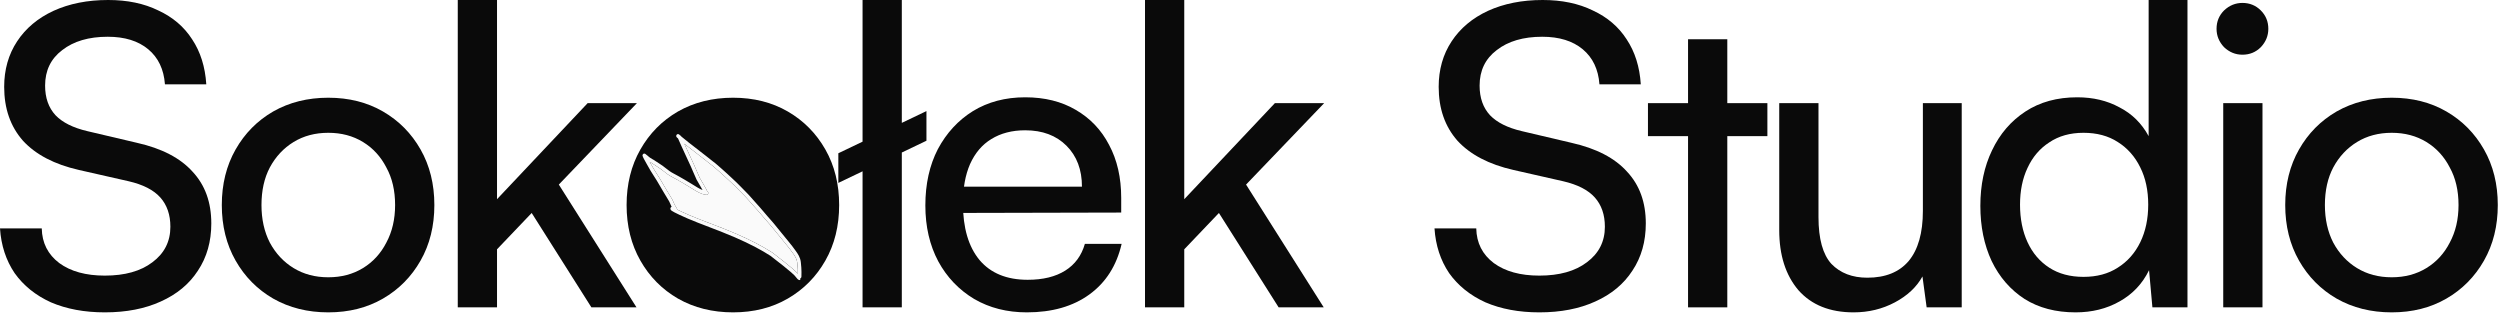
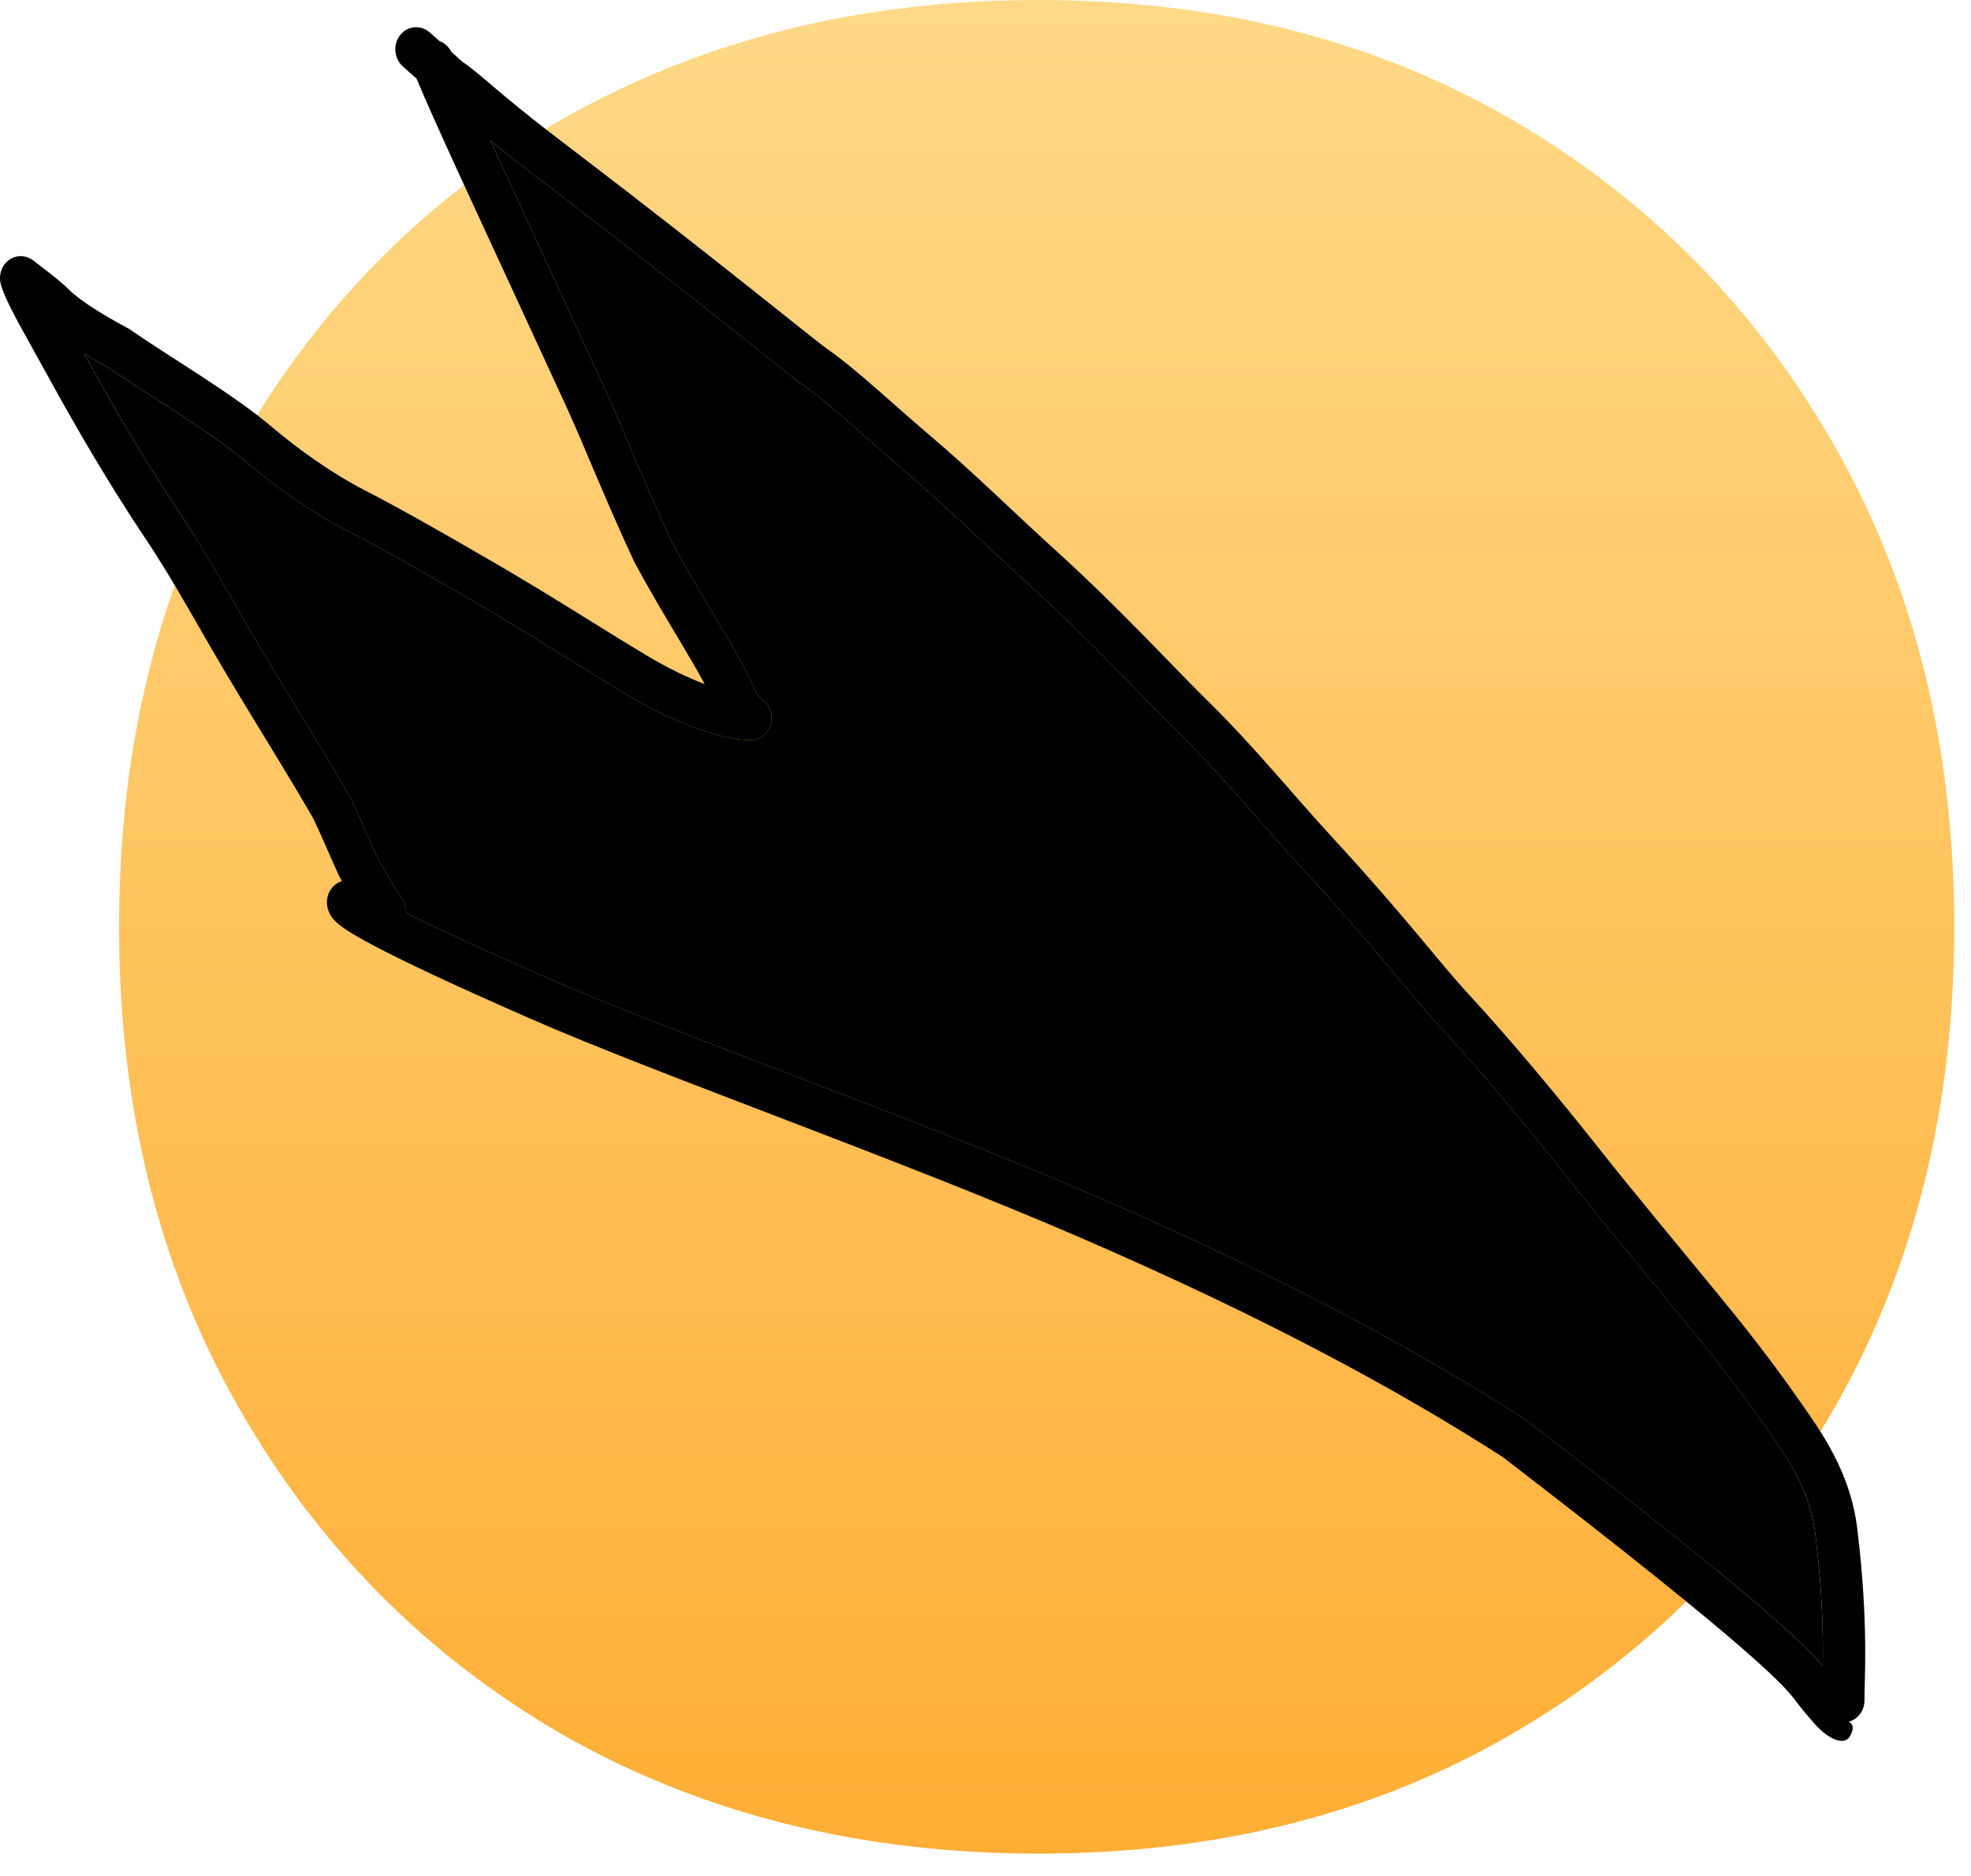
- <svg xmlns="http://www.w3.org/2000/svg" width="898" height="113" viewBox="0 0 898 113" fill="none">
-   <path d="M1.5 31.2C1.5 25 3.05 19.55 6.15 14.85C9.25 10.15 13.6 6.5 19.2 3.9C24.9 1.3 31.45 0 38.85 0C45.75 0 51.75 1.25 56.85 3.75C62.05 6.15 66.1 9.6 69 14.1C72 18.6 73.7 24 74.1 30.3H59.25C58.85 24.9 56.85 20.7 53.25 17.7C49.65 14.7 44.8 13.2 38.7 13.2C31.9 13.2 26.45 14.8 22.35 18C18.25 21.1 16.2 25.35 16.2 30.75C16.2 35.15 17.45 38.7 19.95 41.4C22.45 44 26.25 45.9 31.35 47.1L49.2 51.3C58.1 53.3 64.75 56.75 69.15 61.65C73.65 66.45 75.9 72.65 75.9 80.25C75.9 86.75 74.3 92.4 71.1 97.2C68 102 63.55 105.7 57.75 108.3C52.05 110.9 45.35 112.2 37.65 112.2C30.35 112.2 23.9 111 18.3 108.6C12.8 106.1 8.45 102.6 5.25 98.1C2.15 93.5 0.4 88.15 0 82.05H15C15.1 87.25 17.2 91.4 21.3 94.5C25.4 97.5 30.85 99 37.65 99C44.85 99 50.55 97.4 54.75 94.2C59.05 91 61.2 86.75 61.2 81.45C61.2 77.15 60 73.65 57.6 70.95C55.2 68.25 51.4 66.3 46.2 65.1L28.35 61.05C19.55 59.05 12.85 55.55 8.25 50.55C3.75 45.45 1.5 39 1.5 31.2Z" fill="#0A0A0A" />
-   <path d="M79.672 73.65C79.672 66.15 81.322 59.5 84.622 53.7C87.922 47.9 92.422 43.35 98.122 40.05C103.922 36.75 110.522 35.1 117.922 35.1C125.322 35.1 131.872 36.75 137.572 40.05C143.272 43.35 147.772 47.9 151.072 53.7C154.372 59.5 156.022 66.15 156.022 73.65C156.022 81.15 154.372 87.8 151.072 93.6C147.772 99.4 143.272 103.95 137.572 107.25C131.872 110.55 125.322 112.2 117.922 112.2C110.522 112.2 103.922 110.55 98.122 107.25C92.422 103.95 87.922 99.4 84.622 93.6C81.322 87.8 79.672 81.15 79.672 73.65ZM93.922 73.65C93.922 78.75 94.922 83.25 96.922 87.15C99.022 91.05 101.872 94.1 105.472 96.3C109.072 98.5 113.222 99.6 117.922 99.6C122.622 99.6 126.772 98.5 130.372 96.3C133.972 94.1 136.772 91.05 138.772 87.15C140.872 83.25 141.922 78.75 141.922 73.65C141.922 68.45 140.872 63.95 138.772 60.15C136.772 56.25 133.972 53.2 130.372 51C126.772 48.8 122.622 47.7 117.922 47.7C113.222 47.7 109.072 48.8 105.472 51C101.872 53.2 99.022 56.25 96.922 60.15C94.922 63.95 93.922 68.45 93.922 73.65Z" fill="#0A0A0A" />
-   <path d="M178.53 110.4H164.43V0H178.53V71.55L211.08 37.05H228.78L200.73 66.3L228.63 110.4H212.43L190.98 76.5L178.53 89.55V110.4Z" fill="#0A0A0A" />
-   <path d="M225.073 73.65C225.073 66.15 226.723 59.5 230.023 53.7C233.323 47.9 237.823 43.35 243.523 40.05C249.323 36.75 255.923 35.1 263.323 35.1C270.723 35.1 277.273 36.75 282.973 40.05C288.673 43.35 293.173 47.9 296.473 53.7C299.773 59.5 301.423 66.15 301.423 73.65C301.423 81.15 299.773 87.8 296.473 93.6C293.173 99.4 288.673 103.95 282.973 107.25C277.273 110.55 270.723 112.2 263.323 112.2C255.923 112.2 249.323 110.55 243.523 107.25C237.823 103.95 233.323 99.4 230.023 93.6C226.723 87.8 225.073 81.15 225.073 73.65Z" fill="#0A0A0A" />
-   <path d="M323.931 110.4H309.831V0H323.931V110.4ZM301.131 65.7V55.05L332.781 39.9V50.55L301.131 65.7Z" fill="#0A0A0A" />
-   <path d="M368.837 112.2C361.737 112.2 355.437 110.6 349.937 107.4C344.437 104.1 340.137 99.6 337.037 93.9C333.937 88.1 332.387 81.4 332.387 73.8C332.387 66.1 333.887 59.35 336.887 53.55C339.987 47.75 344.187 43.2 349.487 39.9C354.887 36.6 361.137 34.95 368.237 34.95C375.237 34.95 381.287 36.45 386.387 39.45C391.587 42.45 395.587 46.65 398.387 52.05C401.287 57.45 402.737 63.8 402.737 71.1V76.35L339.887 76.5L340.187 67.05H388.637C388.637 60.95 386.787 56.05 383.087 52.35C379.387 48.65 374.437 46.8 368.237 46.8C363.537 46.8 359.487 47.85 356.087 49.95C352.787 51.95 350.237 54.95 348.437 58.95C346.737 62.85 345.887 67.55 345.887 73.05C345.887 81.85 347.887 88.65 351.887 93.45C355.887 98.15 361.637 100.5 369.137 100.5C374.637 100.5 379.137 99.4 382.637 97.2C386.137 95 388.487 91.8 389.687 87.6H402.887C401.087 95.4 397.237 101.45 391.337 105.75C385.437 110.05 377.937 112.2 368.837 112.2Z" fill="#0A0A0A" />
-   <path d="M425.386 110.4H411.286V0H425.386V71.55L457.936 37.05H475.636L447.586 66.3L475.486 110.4H459.286L437.836 76.5L425.386 89.55V110.4Z" fill="#0A0A0A" />
-   <path d="M516.773 31.2C516.773 25 518.323 19.55 521.423 14.85C524.523 10.15 528.873 6.5 534.473 3.9C540.173 1.3 546.723 0 554.123 0C561.023 0 567.023 1.25 572.123 3.75C577.323 6.15 581.373 9.6 584.273 14.1C587.273 18.6 588.973 24 589.373 30.3H574.523C574.123 24.9 572.123 20.7 568.523 17.7C564.923 14.7 560.073 13.2 553.973 13.2C547.173 13.2 541.723 14.8 537.623 18C533.523 21.1 531.473 25.35 531.473 30.75C531.473 35.15 532.723 38.7 535.223 41.4C537.723 44 541.523 45.9 546.623 47.1L564.473 51.3C573.373 53.3 580.023 56.75 584.423 61.65C588.923 66.45 591.173 72.65 591.173 80.25C591.173 86.75 589.573 92.4 586.373 97.2C583.273 102 578.823 105.7 573.023 108.3C567.323 110.9 560.623 112.2 552.923 112.2C545.623 112.2 539.173 111 533.573 108.6C528.073 106.1 523.723 102.6 520.523 98.1C517.423 93.5 515.673 88.15 515.273 82.05H530.273C530.373 87.25 532.473 91.4 536.573 94.5C540.673 97.5 546.123 99 552.923 99C560.123 99 565.823 97.4 570.023 94.2C574.323 91 576.473 86.75 576.473 81.45C576.473 77.15 575.273 73.65 572.873 70.95C570.473 68.25 566.673 66.3 561.473 65.1L543.623 61.05C534.823 59.05 528.123 55.55 523.523 50.55C519.023 45.45 516.773 39 516.773 31.2Z" fill="#0A0A0A" />
-   <path d="M591.946 37.05H634.846V48.9H591.946V37.05ZM620.446 110.4H606.346V14.1H620.446V110.4Z" fill="#0A0A0A" />
-   <path d="M690.7 37.05H704.65V110.4H692.05L690.55 99.3C688.45 103.1 685.15 106.2 680.65 108.6C676.15 111 671.2 112.2 665.8 112.2C657.3 112.2 650.7 109.55 646 104.25C641.4 98.85 639.1 91.65 639.1 82.65V37.05H653.2V78C653.2 85.8 654.75 91.4 657.85 94.8C661.05 98.1 665.35 99.75 670.75 99.75C677.25 99.75 682.2 97.75 685.6 93.75C689 89.65 690.7 83.65 690.7 75.75V37.05Z" fill="#0A0A0A" />
-   <path d="M745.542 112.2C738.442 112.2 732.342 110.6 727.242 107.4C722.142 104.1 718.192 99.55 715.392 93.75C712.692 87.95 711.342 81.35 711.342 73.95C711.342 66.45 712.742 59.8 715.542 54C718.342 48.1 722.342 43.45 727.542 40.05C732.742 36.65 738.942 34.95 746.142 34.95C751.842 34.95 756.892 36.15 761.292 38.55C765.792 40.85 769.292 44.3 771.792 48.9V0H785.742V110.4H773.142L771.942 97.05C769.542 101.95 765.992 105.7 761.292 108.3C756.692 110.9 751.442 112.2 745.542 112.2ZM748.392 99.45C753.192 99.45 757.292 98.35 760.692 96.15C764.192 93.95 766.892 90.9 768.792 87C770.692 83.1 771.642 78.6 771.642 73.5C771.642 68.4 770.692 63.95 768.792 60.15C766.892 56.25 764.192 53.2 760.692 51C757.292 48.8 753.192 47.7 748.392 47.7C743.592 47.7 739.492 48.85 736.092 51.15C732.692 53.35 730.092 56.4 728.292 60.3C726.492 64.1 725.592 68.5 725.592 73.5C725.592 78.6 726.492 83.1 728.292 87C730.092 90.9 732.692 93.95 736.092 96.15C739.492 98.35 743.592 99.45 748.392 99.45Z" fill="#0A0A0A" />
-   <path d="M798.584 110.4V37.05H812.684V110.4H798.584ZM805.484 19.65C802.984 19.65 800.784 18.75 798.884 16.95C797.084 15.05 796.184 12.85 796.184 10.35C796.184 7.75 797.084 5.55 798.884 3.75C800.784 1.95 802.984 1.05 805.484 1.05C808.084 1.05 810.284 1.95 812.084 3.75C813.884 5.55 814.784 7.75 814.784 10.35C814.784 12.85 813.884 15.05 812.084 16.95C810.284 18.75 808.084 19.65 805.484 19.65Z" fill="#0A0A0A" />
-   <path d="M820.854 73.65C820.854 66.15 822.504 59.5 825.804 53.7C829.104 47.9 833.604 43.35 839.304 40.05C845.104 36.75 851.704 35.1 859.104 35.1C866.504 35.1 873.054 36.75 878.754 40.05C884.454 43.35 888.954 47.9 892.254 53.7C895.554 59.5 897.204 66.15 897.204 73.65C897.204 81.15 895.554 87.8 892.254 93.6C888.954 99.4 884.454 103.95 878.754 107.25C873.054 110.55 866.504 112.2 859.104 112.2C851.704 112.2 845.104 110.55 839.304 107.25C833.604 103.95 829.104 99.4 825.804 93.6C822.504 87.8 820.854 81.15 820.854 73.65ZM835.104 73.65C835.104 78.75 836.104 83.25 838.104 87.15C840.204 91.05 843.054 94.1 846.654 96.3C850.254 98.5 854.404 99.6 859.104 99.6C863.804 99.6 867.954 98.5 871.554 96.3C875.154 94.1 877.954 91.05 879.954 87.15C882.054 83.25 883.104 78.75 883.104 73.65C883.104 68.45 882.054 63.95 879.954 60.15C877.954 56.25 875.154 53.2 871.554 51C867.954 48.8 863.804 47.7 859.104 47.7C854.404 47.7 850.254 48.8 846.654 51C843.054 53.2 840.204 56.25 838.104 60.15C836.104 63.95 835.104 68.45 835.104 73.65Z" fill="#0A0A0A" />
-   <path fill-rule="evenodd" clip-rule="evenodd" d="M243.042 48.409C243.266 48.118 243.673 48.078 243.952 48.321C244.064 48.418 244.162 48.506 244.249 48.584C244.399 48.641 244.53 48.754 244.61 48.91C244.632 48.931 244.654 48.95 244.674 48.968C244.83 49.114 244.9 49.178 244.97 49.232C245.235 49.406 245.548 49.683 245.977 50.046C246.338 50.351 246.825 50.756 247.516 51.293L248.277 51.876L248.28 51.877C250.508 53.575 252.371 55.041 253.731 56.12C255.112 57.215 255.933 57.879 256.124 58.011C257.011 58.628 258.224 59.777 259.269 60.661C260.57 61.763 261.883 63.06 263.141 64.2C265.098 65.971 266.788 67.822 267.759 68.771C269.184 70.165 270.38 71.657 271.601 72.981C272.704 74.176 273.518 75.127 274.166 75.899C274.821 76.68 275.287 77.252 275.722 77.722C277.093 79.208 278.56 80.977 279.861 82.623C280.719 83.71 282.031 85.287 283.316 86.85C284.129 87.84 284.894 88.79 285.862 90.17C286.553 91.155 287.436 92.371 287.649 94.109C288.014 97.085 287.859 98.9 287.87 99.348C287.879 99.674 287.671 99.948 287.385 100.02C287.646 100.135 287.422 100.484 287.381 100.525C287.121 100.779 286.611 100.388 286.366 100.108C286.186 99.904 285.996 99.688 285.796 99.426L285.784 99.41C285.486 98.996 284.681 97.976 276.793 91.917C273.655 89.903 269.614 87.693 263.931 85.232C261.083 83.999 257.864 82.756 254.85 81.601C251.845 80.449 249.033 79.379 247.027 78.501C244.573 77.426 243.109 76.727 242.251 76.275C241.824 76.05 241.531 75.877 241.336 75.743C241.241 75.677 241.15 75.608 241.075 75.534C241.037 75.497 240.99 75.447 240.947 75.383C240.907 75.325 240.841 75.213 240.816 75.058C240.76 74.713 240.957 74.389 241.264 74.296C241.229 74.23 241.196 74.167 241.165 74.104L241.159 74.093L241.154 74.082C240.861 73.442 240.651 72.927 240.382 72.364C239.742 71.258 239.08 70.191 238.233 68.797C236.775 66.397 236.261 65.315 235.191 63.721C234.173 62.203 233.109 60.385 232.245 58.803C231.958 58.278 231.623 57.691 231.391 57.262C231.154 56.824 230.931 56.388 230.829 56.051C230.827 56.044 230.825 56.036 230.823 56.029C230.822 56.023 230.821 56.018 230.819 56.012C230.817 56.002 230.814 55.992 230.812 55.983L230.808 55.957C230.807 55.951 230.807 55.946 230.806 55.94C230.804 55.927 230.802 55.913 230.801 55.9C230.8 55.887 230.8 55.874 230.799 55.86C230.799 55.851 230.799 55.842 230.799 55.833C230.799 55.819 230.8 55.805 230.801 55.79C230.801 55.784 230.801 55.778 230.802 55.772C230.804 55.755 230.806 55.739 230.809 55.722C230.81 55.717 230.81 55.712 230.811 55.706C230.814 55.69 230.819 55.673 230.823 55.656C230.824 55.653 230.824 55.648 230.826 55.644C230.831 55.627 230.837 55.61 230.843 55.593C230.845 55.588 230.847 55.583 230.849 55.578C230.852 55.569 230.855 55.562 230.859 55.554C230.865 55.54 230.871 55.526 230.879 55.512C230.882 55.506 230.885 55.5 230.889 55.494C230.896 55.481 230.905 55.468 230.913 55.456C230.915 55.453 230.916 55.45 230.918 55.448C230.92 55.445 230.922 55.442 230.924 55.439C230.932 55.427 230.942 55.415 230.951 55.403C230.957 55.396 230.962 55.389 230.968 55.383C230.976 55.374 230.984 55.365 230.992 55.356C230.999 55.35 231.005 55.343 231.012 55.337C231.023 55.327 231.034 55.318 231.045 55.309C231.049 55.305 231.054 55.301 231.059 55.297C231.072 55.288 231.084 55.278 231.098 55.27C231.102 55.267 231.106 55.264 231.111 55.261C231.122 55.254 231.134 55.247 231.146 55.241C231.156 55.235 231.166 55.23 231.177 55.226C231.182 55.223 231.188 55.221 231.194 55.218C231.227 55.204 231.26 55.193 231.294 55.185C231.327 55.177 231.359 55.172 231.391 55.17C231.399 55.169 231.406 55.169 231.413 55.169C231.427 55.169 231.441 55.168 231.455 55.169C231.461 55.169 231.467 55.169 231.473 55.17C231.529 55.173 231.585 55.185 231.639 55.204C231.648 55.207 231.657 55.211 231.667 55.215C231.676 55.218 231.685 55.222 231.693 55.226C231.705 55.231 231.716 55.237 231.727 55.243C231.735 55.247 231.743 55.252 231.751 55.256C231.761 55.262 231.77 55.268 231.779 55.274C231.79 55.281 231.801 55.289 231.812 55.297C231.815 55.299 231.818 55.3 231.821 55.303C232.188 55.585 232.434 55.774 232.636 55.945L232.825 56.112L232.838 56.124L232.849 56.136C233.122 56.414 233.594 56.75 234.366 57.184L234.748 57.394L234.778 57.415C235.401 57.845 236.165 58.322 236.957 58.84C237.731 59.347 238.523 59.887 239.134 60.406C239.903 61.059 240.965 61.821 241.972 62.338C243.015 62.874 244.294 63.599 245.896 64.531C247.804 65.641 248.972 66.415 250.589 67.387C251.24 67.778 251.85 68.067 252.37 68.266C252.151 67.859 251.888 67.413 251.59 66.913C251.172 66.212 250.695 65.419 250.221 64.535L250.212 64.518L250.203 64.5C249.757 63.543 249.377 62.66 249.042 61.871C248.704 61.078 248.417 60.391 248.148 59.805C247.589 58.586 246.931 57.168 246.206 55.591C245.533 54.129 244.127 51.125 243.55 49.735C243.439 49.635 243.305 49.516 243.142 49.374C242.863 49.132 242.818 48.699 243.042 48.409ZM245.811 51.634C246.368 52.855 246.979 54.164 247.368 55.011C248.09 56.579 248.753 58.009 249.311 59.225C249.591 59.836 249.889 60.549 250.221 61.329C250.552 62.108 250.923 62.966 251.355 63.894C251.807 64.736 252.263 65.495 252.682 66.197C253.047 66.808 253.391 67.389 253.666 67.93L253.779 68.16L253.788 68.178L253.796 68.197C253.91 68.475 253.97 68.605 254.149 68.745L254.16 68.754C254.165 68.758 254.17 68.763 254.175 68.768C254.186 68.777 254.196 68.786 254.206 68.795C254.228 68.817 254.249 68.841 254.268 68.866L254.272 68.87C254.278 68.879 254.285 68.887 254.291 68.896C254.309 68.922 254.324 68.95 254.339 68.978C254.348 68.997 254.357 69.016 254.365 69.035C254.395 69.11 254.414 69.191 254.418 69.276C254.418 69.285 254.418 69.294 254.418 69.302C254.418 69.314 254.418 69.325 254.418 69.337C254.417 69.347 254.416 69.357 254.415 69.367C254.414 69.379 254.413 69.391 254.412 69.404C254.41 69.416 254.408 69.429 254.406 69.441C254.404 69.449 254.402 69.457 254.4 69.465C254.392 69.503 254.38 69.539 254.366 69.575C254.364 69.58 254.361 69.585 254.359 69.59C254.353 69.603 254.348 69.616 254.341 69.629C254.337 69.637 254.333 69.646 254.328 69.654C254.322 69.664 254.316 69.673 254.31 69.683C254.306 69.69 254.302 69.697 254.297 69.704C254.295 69.707 254.292 69.709 254.29 69.712C254.286 69.717 254.282 69.723 254.278 69.729C254.269 69.741 254.26 69.752 254.25 69.763C254.172 69.854 254.07 69.92 253.954 69.954C253.947 69.956 253.94 69.959 253.933 69.96C253.922 69.963 253.911 69.965 253.9 69.967C253.89 69.969 253.881 69.971 253.872 69.972C253.848 69.976 253.824 69.979 253.8 69.98C253.401 69.991 252.832 69.867 252.201 69.645C251.552 69.418 250.782 69.067 249.966 68.576C248.278 67.562 247.205 66.844 245.288 65.729C243.688 64.798 242.433 64.087 241.423 63.568C240.306 62.994 239.16 62.17 238.335 61.468C237.793 61.008 237.064 60.508 236.291 60.002C235.548 59.516 234.752 59.017 234.118 58.581C233.852 58.437 233.606 58.297 233.378 58.161C234.227 59.714 235.262 61.479 236.243 62.941C237.324 64.554 237.936 65.797 239.318 68.071C239.952 69.114 240.493 69.991 241.001 70.843L241.499 71.691L241.512 71.715L241.525 71.74C241.794 72.302 242.058 72.935 242.314 73.494C242.456 73.778 242.641 74.104 243.12 74.861C243.199 74.986 243.233 75.127 243.229 75.265C244.088 75.698 245.431 76.329 247.503 77.236C249.474 78.1 252.251 79.156 255.271 80.313C258.282 81.468 261.526 82.719 264.402 83.965C269.793 86.3 273.744 88.42 276.86 90.374L277.472 90.763L277.496 90.778L277.518 90.795C284.35 96.043 285.99 97.595 286.593 98.315C286.607 97.444 286.593 96.12 286.365 94.26C286.202 92.934 285.543 91.994 284.832 90.98C284.83 90.978 284.829 90.975 284.827 90.973C283.889 89.635 283.149 88.716 282.345 87.738C281.071 86.188 279.743 84.591 278.873 83.49C277.584 81.859 276.142 80.12 274.803 78.67C274.34 78.168 273.839 77.554 273.205 76.799C272.565 76.037 271.766 75.103 270.683 73.928C269.363 72.499 268.293 71.142 266.889 69.769C265.825 68.729 264.256 66.995 262.31 65.234C260.979 64.029 259.759 62.815 258.471 61.725C257.315 60.747 256.248 59.724 255.427 59.153C255.19 58.989 254.301 58.27 252.966 57.212C251.611 56.137 249.756 54.676 247.539 52.987L246.76 52.391C246.391 52.104 246.079 51.853 245.811 51.634Z" fill="#FAFAFA" />
-   <path d="M245.811 51.634C246.368 52.855 246.979 54.164 247.368 55.011C248.09 56.579 248.753 58.009 249.311 59.225C249.591 59.836 249.889 60.549 250.221 61.329C250.552 62.108 250.923 62.966 251.355 63.894C251.807 64.736 252.263 65.495 252.682 66.197C253.047 66.808 253.391 67.389 253.666 67.93L253.779 68.16L253.788 68.178L253.796 68.197C253.91 68.475 253.97 68.605 254.149 68.745L254.16 68.754C254.165 68.758 254.17 68.763 254.175 68.768C254.186 68.777 254.196 68.786 254.206 68.795C254.228 68.817 254.249 68.841 254.268 68.866L254.272 68.87C254.278 68.879 254.285 68.887 254.291 68.896C254.309 68.922 254.324 68.95 254.339 68.978C254.348 68.997 254.357 69.016 254.365 69.035C254.395 69.11 254.414 69.191 254.418 69.276C254.418 69.285 254.418 69.294 254.418 69.302C254.418 69.314 254.418 69.325 254.418 69.337C254.417 69.347 254.416 69.357 254.415 69.367C254.414 69.379 254.413 69.391 254.412 69.404C254.41 69.416 254.408 69.429 254.406 69.441C254.404 69.449 254.402 69.457 254.4 69.465C254.392 69.503 254.38 69.539 254.366 69.575C254.364 69.58 254.361 69.585 254.359 69.59C254.353 69.603 254.348 69.616 254.341 69.629C254.337 69.637 254.333 69.646 254.328 69.654C254.322 69.664 254.316 69.673 254.31 69.683C254.306 69.69 254.302 69.697 254.297 69.704C254.295 69.707 254.292 69.709 254.29 69.712C254.286 69.717 254.282 69.723 254.278 69.729C254.269 69.741 254.26 69.752 254.25 69.763C254.172 69.854 254.07 69.92 253.954 69.954C253.947 69.956 253.94 69.959 253.933 69.96C253.922 69.963 253.911 69.965 253.9 69.967C253.89 69.969 253.881 69.971 253.872 69.972C253.848 69.976 253.824 69.979 253.8 69.98C253.401 69.991 252.832 69.867 252.201 69.645C251.552 69.418 250.782 69.067 249.966 68.576C248.278 67.562 247.205 66.844 245.288 65.729C243.688 64.798 242.433 64.087 241.423 63.568C240.306 62.994 239.16 62.17 238.335 61.468C237.793 61.008 237.064 60.508 236.291 60.002C235.548 59.516 234.752 59.017 234.118 58.581C233.852 58.437 233.606 58.297 233.378 58.161C234.227 59.714 235.262 61.479 236.243 62.941C237.324 64.554 237.936 65.797 239.318 68.071C239.952 69.114 240.493 69.991 241.001 70.843L241.499 71.691L241.512 71.715L241.525 71.74C241.794 72.302 242.058 72.935 242.314 73.494C242.456 73.778 242.641 74.104 243.12 74.861C243.199 74.986 243.233 75.127 243.229 75.265C244.088 75.698 245.431 76.329 247.503 77.236C249.474 78.1 252.251 79.156 255.271 80.313C258.282 81.468 261.526 82.719 264.402 83.965C269.793 86.3 273.744 88.42 276.86 90.374L277.472 90.763L277.496 90.778L277.518 90.795C284.35 96.043 285.99 97.595 286.593 98.315C286.607 97.444 286.593 96.12 286.365 94.26C286.202 92.934 285.543 91.994 284.832 90.98L284.827 90.973C283.889 89.635 283.149 88.716 282.345 87.738C281.071 86.188 279.743 84.591 278.873 83.49C277.584 81.859 276.142 80.12 274.803 78.67C274.34 78.168 273.839 77.554 273.205 76.799C272.565 76.037 271.766 75.103 270.683 73.928C269.363 72.499 268.293 71.142 266.889 69.769C265.825 68.729 264.256 66.995 262.31 65.234C260.979 64.029 259.759 62.815 258.471 61.725C257.315 60.747 256.248 59.724 255.427 59.153C255.19 58.989 254.301 58.27 252.966 57.212C251.611 56.137 249.756 54.676 247.539 52.987L246.76 52.391C246.391 52.104 246.079 51.853 245.811 51.634Z" fill="#FAFAFA" />
+ <svg xmlns="http://www.w3.org/2000/svg" width="82" height="78" viewBox="0 0 82 78" fill="none">
+   <path d="M4.953 38.55C4.953 31.05 6.603 24.4 9.903 18.6C13.203 12.8 17.703 8.25 23.403 4.95C29.203 1.65 35.803 0 43.203 0C50.603 0 57.153 1.65 62.853 4.95C68.553 8.25 73.053 12.8 76.353 18.6C79.653 24.4 81.303 31.05 81.303 38.55C81.303 46.05 79.653 52.7 76.353 58.5C73.053 64.3 68.553 68.85 62.853 72.15C57.153 75.45 50.603 77.1 43.203 77.1C35.803 77.1 29.203 75.45 23.403 72.15C17.703 68.85 13.203 64.3 9.903 58.5C6.603 52.7 4.953 46.05 4.953 38.55Z" fill="url(#paint0_linear_46_29)" />
+   <path fill-rule="evenodd" clip-rule="evenodd" d="M16.64 1.467C16.944 1.072 17.498 1.018 17.877 1.347C18.029 1.479 18.162 1.599 18.281 1.705C18.484 1.782 18.662 1.935 18.771 2.148C18.801 2.176 18.83 2.202 18.858 2.227C19.071 2.425 19.166 2.513 19.26 2.586C19.621 2.822 20.046 3.199 20.629 3.692C21.12 4.107 21.782 4.657 22.721 5.387L23.756 6.179L23.759 6.181C26.787 8.488 29.32 10.482 31.168 11.948C33.044 13.437 34.161 14.339 34.42 14.518C35.626 15.356 37.274 16.918 38.695 18.12C40.464 19.616 42.248 21.38 43.958 22.929C46.617 25.336 48.915 27.853 50.234 29.142C52.171 31.037 53.797 33.064 55.457 34.863C56.956 36.488 58.061 37.781 58.943 38.831C59.833 39.891 60.466 40.668 61.057 41.308C62.92 43.327 64.914 45.732 66.682 47.969C67.849 49.446 69.632 51.589 71.378 53.714C72.484 55.059 73.524 56.351 74.839 58.227C75.778 59.566 76.978 61.218 77.268 63.58C77.764 67.625 77.552 70.091 77.568 70.701C77.58 71.144 77.297 71.516 76.908 71.614C77.263 71.77 76.959 72.245 76.903 72.3C76.55 72.646 75.857 72.114 75.523 71.734C75.279 71.457 75.021 71.162 74.749 70.806L74.733 70.785C74.327 70.222 73.234 68.836 62.513 60.6C58.248 57.863 52.755 54.86 45.031 51.515C41.161 49.839 36.786 48.15 32.689 46.58C28.605 45.014 24.782 43.561 22.056 42.367C18.721 40.906 16.731 39.956 15.565 39.341C14.985 39.035 14.587 38.801 14.322 38.618C14.192 38.529 14.069 38.434 13.967 38.334C13.916 38.284 13.851 38.215 13.792 38.129C13.739 38.05 13.648 37.898 13.614 37.687C13.539 37.218 13.807 36.778 14.224 36.652C14.176 36.562 14.131 36.476 14.088 36.39L14.081 36.376L14.074 36.361C13.675 35.49 13.39 34.79 13.025 34.026C12.155 32.523 11.256 31.072 10.104 29.178C8.122 25.916 7.423 24.445 5.97 22.278C4.586 20.215 3.14 17.744 1.966 15.594C1.576 14.881 1.121 14.082 0.805 13.499C0.483 12.905 0.18 12.312 0.041 11.854C0.039 11.844 0.036 11.834 0.033 11.824C0.031 11.816 0.03 11.808 0.028 11.801C0.024 11.787 0.021 11.774 0.018 11.761L0.012 11.726C0.011 11.718 0.01 11.711 0.009 11.703C0.007 11.685 0.005 11.667 0.003 11.649C0.002 11.631 0.001 11.613 0.001 11.595C0 11.582 -0 11.57 2.20265e-05 11.558C0 11.538 0.001 11.519 0.003 11.499C0.003 11.491 0.003 11.483 0.004 11.475C0.006 11.452 0.01 11.429 0.014 11.406C0.015 11.399 0.015 11.392 0.017 11.386C0.021 11.363 0.027 11.34 0.033 11.318C0.034 11.312 0.035 11.306 0.036 11.301C0.043 11.277 0.052 11.254 0.06 11.231C0.063 11.224 0.065 11.217 0.068 11.21C0.072 11.199 0.077 11.189 0.081 11.178C0.09 11.159 0.099 11.14 0.108 11.122C0.113 11.113 0.118 11.105 0.122 11.096C0.132 11.079 0.144 11.062 0.155 11.045C0.157 11.041 0.159 11.037 0.162 11.034C0.164 11.03 0.167 11.026 0.17 11.022C0.181 11.005 0.194 10.989 0.207 10.973C0.214 10.964 0.222 10.954 0.229 10.945C0.24 10.933 0.251 10.921 0.263 10.91C0.272 10.901 0.281 10.892 0.29 10.883C0.304 10.87 0.319 10.857 0.334 10.845C0.34 10.84 0.347 10.835 0.353 10.83C0.37 10.816 0.388 10.804 0.406 10.792C0.412 10.788 0.418 10.784 0.424 10.78C0.439 10.771 0.456 10.761 0.472 10.752C0.486 10.745 0.499 10.738 0.513 10.732C0.521 10.728 0.529 10.725 0.538 10.722C0.582 10.703 0.627 10.688 0.673 10.677C0.717 10.666 0.761 10.66 0.805 10.656C0.815 10.656 0.825 10.656 0.835 10.655C0.854 10.655 0.872 10.654 0.891 10.655C0.899 10.655 0.907 10.656 0.916 10.656C0.993 10.661 1.069 10.677 1.141 10.702C1.154 10.707 1.167 10.712 1.179 10.717C1.191 10.722 1.204 10.727 1.216 10.733C1.231 10.74 1.247 10.747 1.262 10.756C1.273 10.761 1.284 10.767 1.294 10.773C1.307 10.781 1.32 10.79 1.332 10.798C1.347 10.808 1.362 10.818 1.377 10.828C1.381 10.831 1.385 10.834 1.389 10.837C1.888 11.22 2.222 11.477 2.497 11.709L2.754 11.937L2.771 11.953L2.787 11.969C3.157 12.348 3.798 12.804 4.848 13.394L5.367 13.679L5.408 13.707C6.254 14.292 7.294 14.941 8.37 15.645C9.422 16.333 10.498 17.067 11.329 17.773C12.374 18.661 13.817 19.696 15.185 20.399C16.603 21.127 18.342 22.113 20.519 23.379C23.112 24.887 24.7 25.94 26.898 27.261C27.782 27.793 28.611 28.185 29.319 28.455C29.02 27.902 28.663 27.296 28.258 26.617C27.69 25.665 27.041 24.586 26.398 23.385L26.385 23.361L26.373 23.337C25.766 22.036 25.25 20.836 24.794 19.764C24.336 18.686 23.946 17.753 23.58 16.956C22.82 15.299 21.926 13.372 20.94 11.229C20.026 9.242 18.115 5.159 17.33 3.27C17.179 3.133 16.998 2.972 16.776 2.779C16.397 2.45 16.336 1.862 16.64 1.467ZM20.403 5.851C21.161 7.51 21.99 9.289 22.52 10.44C23.5 12.571 24.402 14.515 25.161 16.168C25.542 16.998 25.947 17.968 26.397 19.027C26.848 20.087 27.351 21.253 27.939 22.514C28.553 23.658 29.172 24.689 29.742 25.644C30.238 26.475 30.706 27.264 31.079 28L31.233 28.312L31.245 28.337L31.256 28.362C31.412 28.74 31.493 28.917 31.736 29.107L31.751 29.119C31.758 29.125 31.765 29.131 31.772 29.138C31.786 29.15 31.8 29.162 31.813 29.175C31.844 29.205 31.872 29.237 31.898 29.271C31.9 29.273 31.901 29.275 31.903 29.277C31.912 29.289 31.921 29.3 31.929 29.312C31.954 29.348 31.974 29.385 31.994 29.424C32.007 29.449 32.019 29.475 32.03 29.501C32.071 29.602 32.097 29.713 32.102 29.829C32.102 29.841 32.101 29.852 32.101 29.864C32.102 29.88 32.102 29.895 32.101 29.911C32.101 29.925 32.099 29.939 32.098 29.952C32.097 29.969 32.095 29.985 32.093 30.002C32.091 30.019 32.088 30.036 32.085 30.053C32.083 30.064 32.08 30.075 32.078 30.085C32.066 30.137 32.05 30.186 32.031 30.234C32.028 30.241 32.025 30.248 32.022 30.255C32.014 30.273 32.006 30.291 31.997 30.308C31.991 30.319 31.986 30.331 31.979 30.342C31.972 30.355 31.963 30.368 31.955 30.381C31.949 30.391 31.944 30.401 31.937 30.411C31.935 30.414 31.931 30.417 31.928 30.42C31.923 30.428 31.917 30.437 31.911 30.444C31.899 30.46 31.887 30.476 31.874 30.491C31.767 30.613 31.628 30.703 31.471 30.75C31.462 30.752 31.452 30.756 31.443 30.759C31.428 30.762 31.413 30.765 31.397 30.768C31.385 30.77 31.372 30.773 31.359 30.775C31.327 30.779 31.295 30.784 31.262 30.785C30.72 30.8 29.947 30.632 29.089 30.331C28.206 30.021 27.16 29.544 26.05 28.877C23.757 27.498 22.298 26.523 19.693 25.008C17.517 23.742 15.813 22.776 14.44 22.071C12.921 21.291 11.364 20.17 10.242 19.217C9.506 18.591 8.515 17.912 7.464 17.224C6.454 16.564 5.373 15.885 4.512 15.292C4.15 15.097 3.815 14.907 3.506 14.722C4.659 16.832 6.066 19.232 7.399 21.219C8.868 23.41 9.7 25.099 11.579 28.191C12.44 29.608 13.176 30.8 13.865 31.958L14.543 33.111L14.561 33.143L14.578 33.177C14.944 33.941 15.303 34.801 15.65 35.561C15.844 35.948 16.096 36.39 16.746 37.419C16.853 37.589 16.9 37.781 16.895 37.969C18.062 38.557 19.887 39.414 22.703 40.648C25.382 41.821 29.156 43.256 33.261 44.83C37.354 46.399 41.762 48.1 45.671 49.793C52.999 52.967 58.368 55.848 62.604 58.504L63.436 59.032L63.468 59.052L63.498 59.076C72.784 66.208 75.013 68.318 75.833 69.296C75.851 68.112 75.832 66.313 75.522 63.786C75.301 61.983 74.405 60.706 73.438 59.327C73.436 59.324 73.434 59.321 73.432 59.318C72.157 57.5 71.151 56.251 70.059 54.922C68.326 52.814 66.522 50.643 65.34 49.148C63.587 46.931 61.627 44.567 59.808 42.596C59.179 41.914 58.498 41.079 57.636 40.053C56.766 39.017 55.681 37.748 54.208 36.152C52.415 34.208 50.96 32.365 49.051 30.499C47.606 29.086 45.472 26.729 42.828 24.334C41.019 22.697 39.361 21.047 37.611 19.566C36.04 18.237 34.59 16.845 33.473 16.07C33.151 15.846 31.942 14.87 30.128 13.431C28.287 11.97 25.765 9.986 22.752 7.689L21.694 6.879C21.192 6.489 20.767 6.148 20.403 5.851Z" fill="black" />
+   <path d="M20.403 5.851C21.161 7.51 21.99 9.289 22.52 10.44C23.5 12.571 24.402 14.515 25.161 16.168C25.542 16.998 25.947 17.968 26.397 19.027C26.848 20.087 27.351 21.253 27.939 22.514C28.553 23.658 29.172 24.689 29.742 25.644C30.238 26.475 30.706 27.264 31.079 28L31.233 28.312L31.245 28.337L31.256 28.362C31.412 28.74 31.493 28.917 31.736 29.107L31.751 29.119C31.758 29.125 31.765 29.131 31.772 29.138C31.786 29.15 31.8 29.162 31.813 29.175C31.844 29.205 31.872 29.237 31.898 29.271L31.903 29.277C31.912 29.289 31.921 29.3 31.929 29.312C31.954 29.348 31.974 29.385 31.994 29.424C32.007 29.449 32.019 29.475 32.03 29.501C32.071 29.602 32.097 29.713 32.102 29.829C32.102 29.841 32.101 29.852 32.101 29.864C32.102 29.88 32.102 29.895 32.101 29.911C32.101 29.925 32.099 29.939 32.098 29.952C32.097 29.969 32.095 29.985 32.093 30.002C32.091 30.019 32.088 30.036 32.085 30.053C32.083 30.064 32.08 30.075 32.078 30.085C32.066 30.137 32.05 30.186 32.031 30.234C32.028 30.241 32.025 30.248 32.022 30.255C32.014 30.273 32.006 30.291 31.997 30.308C31.991 30.319 31.986 30.331 31.979 30.342C31.972 30.355 31.963 30.368 31.955 30.381C31.949 30.391 31.944 30.401 31.937 30.411C31.935 30.414 31.931 30.417 31.928 30.42C31.923 30.428 31.917 30.437 31.911 30.444C31.899 30.46 31.887 30.476 31.874 30.491C31.767 30.613 31.628 30.703 31.471 30.75C31.462 30.752 31.452 30.756 31.443 30.759C31.428 30.762 31.413 30.765 31.397 30.768C31.385 30.77 31.372 30.773 31.359 30.775C31.327 30.779 31.295 30.784 31.262 30.785C30.72 30.8 29.947 30.632 29.089 30.331C28.206 30.021 27.16 29.544 26.05 28.877C23.757 27.498 22.298 26.523 19.693 25.008C17.517 23.742 15.813 22.776 14.44 22.071C12.921 21.291 11.364 20.17 10.242 19.217C9.506 18.591 8.515 17.912 7.464 17.224C6.454 16.564 5.373 15.885 4.512 15.292C4.15 15.097 3.815 14.907 3.506 14.722C4.659 16.832 6.066 19.232 7.399 21.219C8.868 23.41 9.7 25.099 11.579 28.191C12.44 29.608 13.176 30.8 13.865 31.958L14.543 33.111L14.561 33.143L14.578 33.177C14.944 33.941 15.303 34.801 15.65 35.561C15.844 35.948 16.096 36.39 16.746 37.419C16.853 37.589 16.9 37.781 16.895 37.969C18.062 38.557 19.887 39.414 22.703 40.648C25.382 41.821 29.156 43.256 33.261 44.83C37.354 46.399 41.762 48.1 45.671 49.793C52.999 52.967 58.368 55.848 62.604 58.504L63.436 59.032L63.468 59.052L63.498 59.076C72.784 66.208 75.013 68.318 75.833 69.296C75.851 68.112 75.832 66.313 75.522 63.786C75.301 61.983 74.405 60.706 73.438 59.327L73.432 59.318C72.157 57.5 71.151 56.251 70.059 54.922C68.326 52.814 66.522 50.643 65.34 49.148C63.587 46.931 61.627 44.567 59.808 42.596C59.179 41.914 58.498 41.079 57.636 40.053C56.766 39.017 55.681 37.748 54.208 36.152C52.415 34.208 50.96 32.365 49.051 30.499C47.606 29.086 45.472 26.729 42.828 24.334C41.019 22.697 39.361 21.047 37.611 19.566C36.04 18.237 34.59 16.845 33.473 16.07C33.151 15.846 31.942 14.87 30.128 13.431C28.287 11.97 25.765 9.986 22.752 7.689L21.694 6.879C21.192 6.489 20.767 6.148 20.403 5.851Z" fill="black" />
+   <defs>
+     <linearGradient id="paint0_linear_46_29" x1="40.651" y1="0" x2="40.651" y2="77.1" gradientUnits="userSpaceOnUse">
+       <stop stop-color="#FFD987" />
+       <stop offset="1" stop-color="#FFAE35" />
+     </linearGradient>
+   </defs>
</svg>
